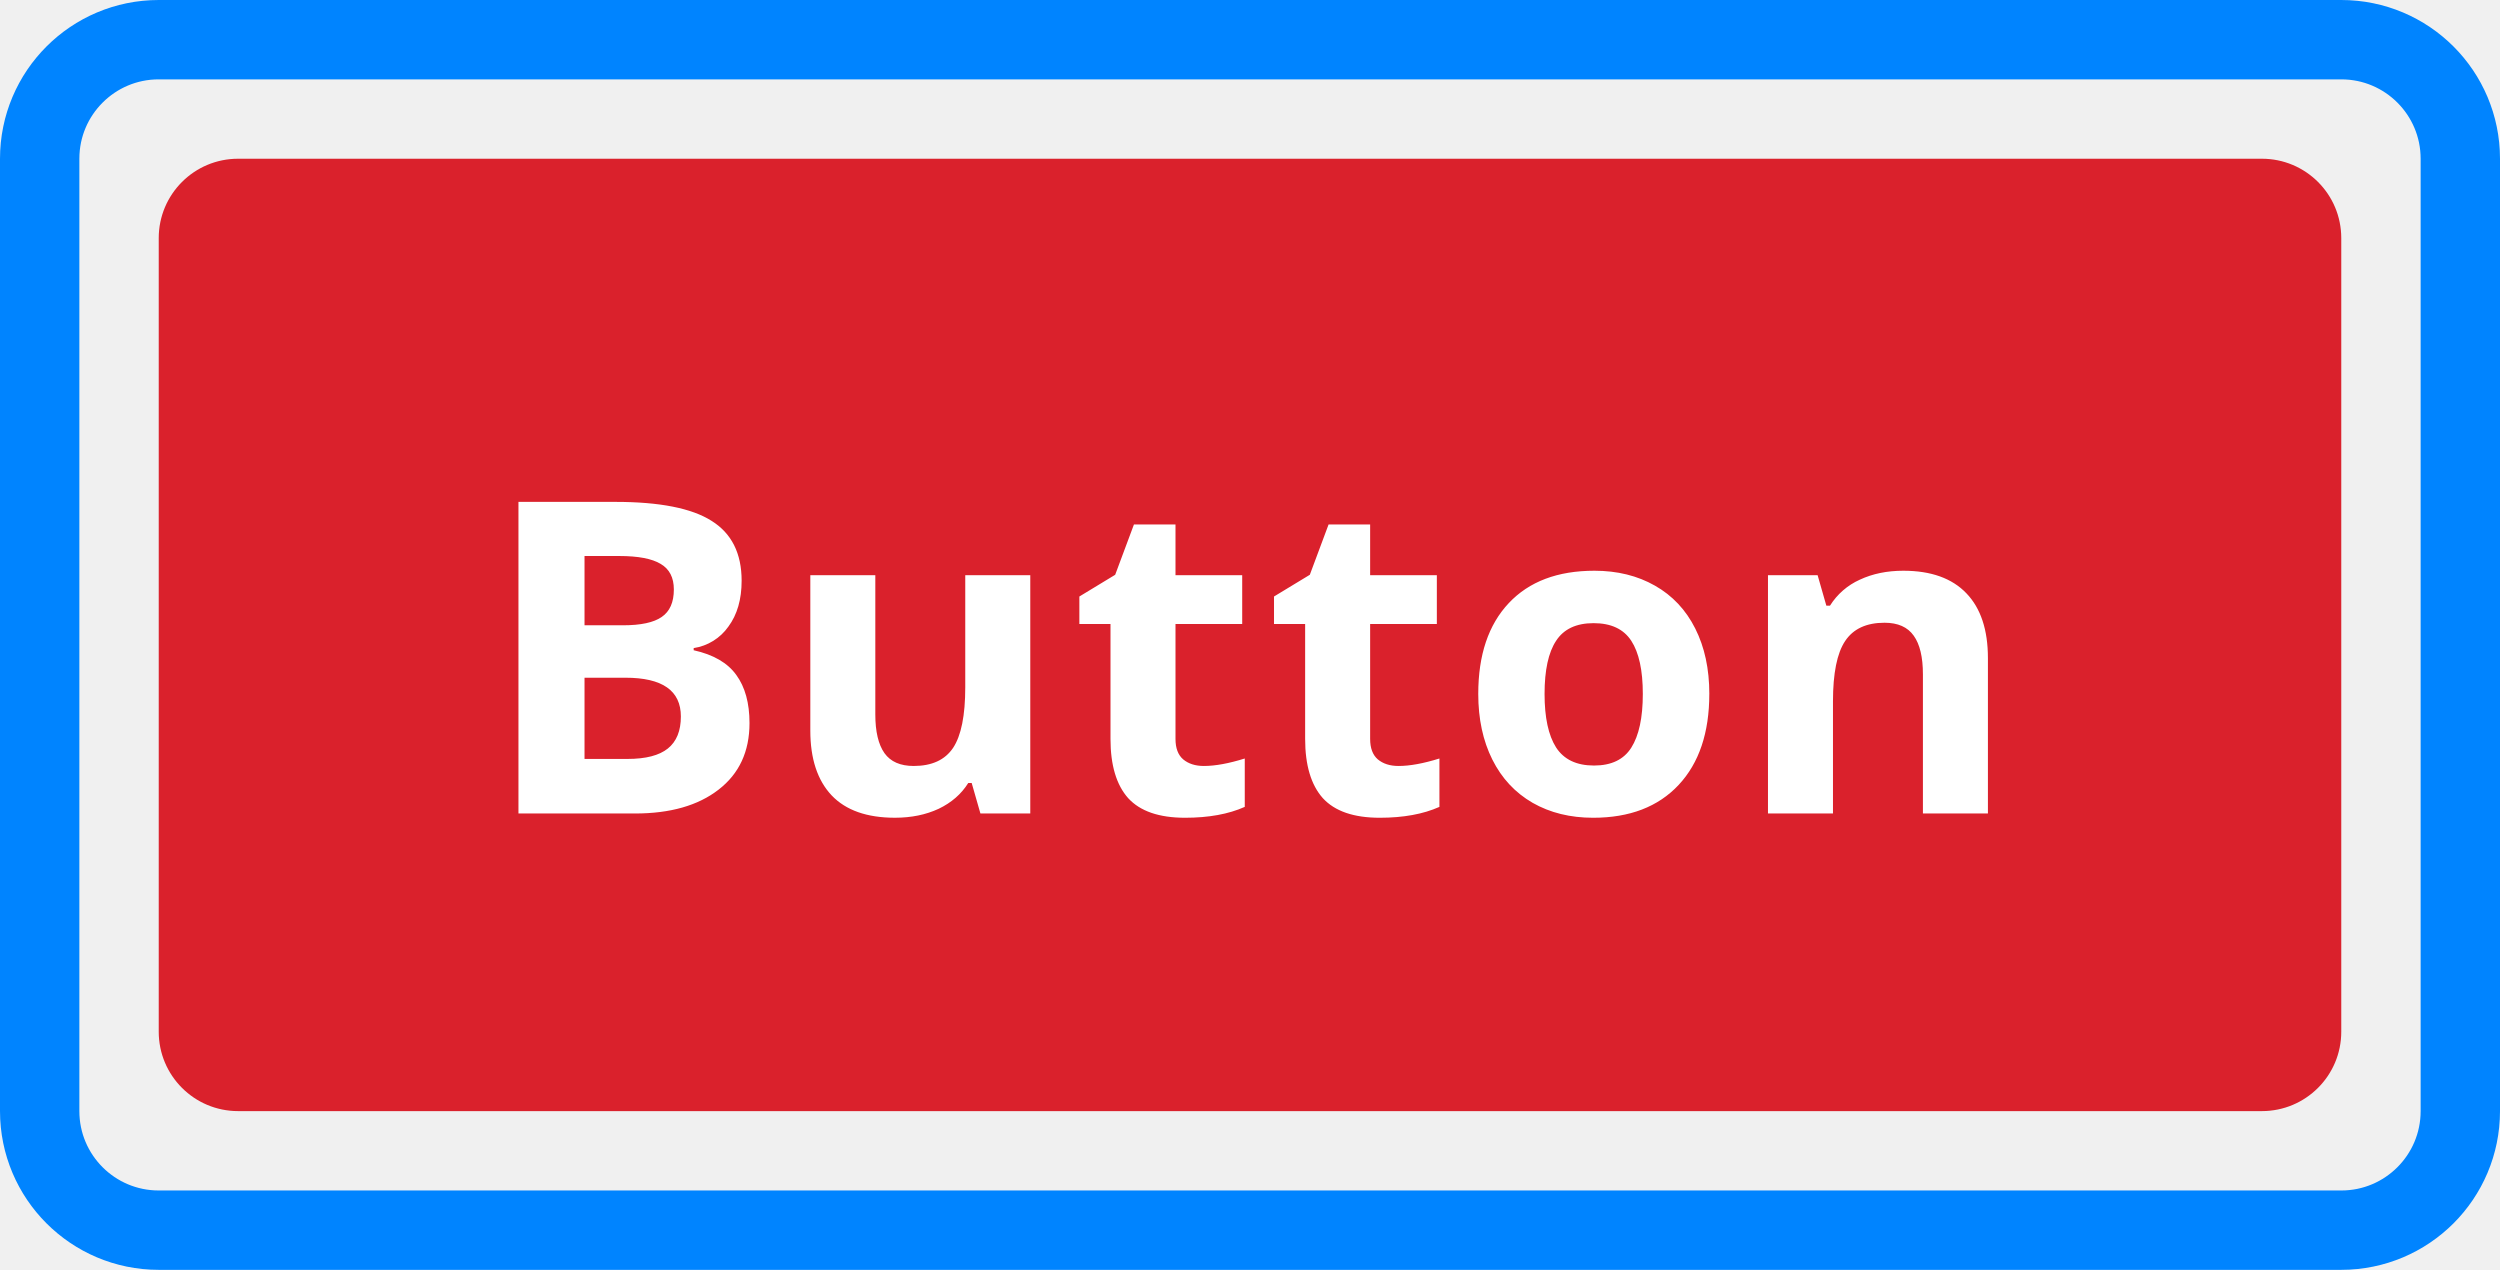
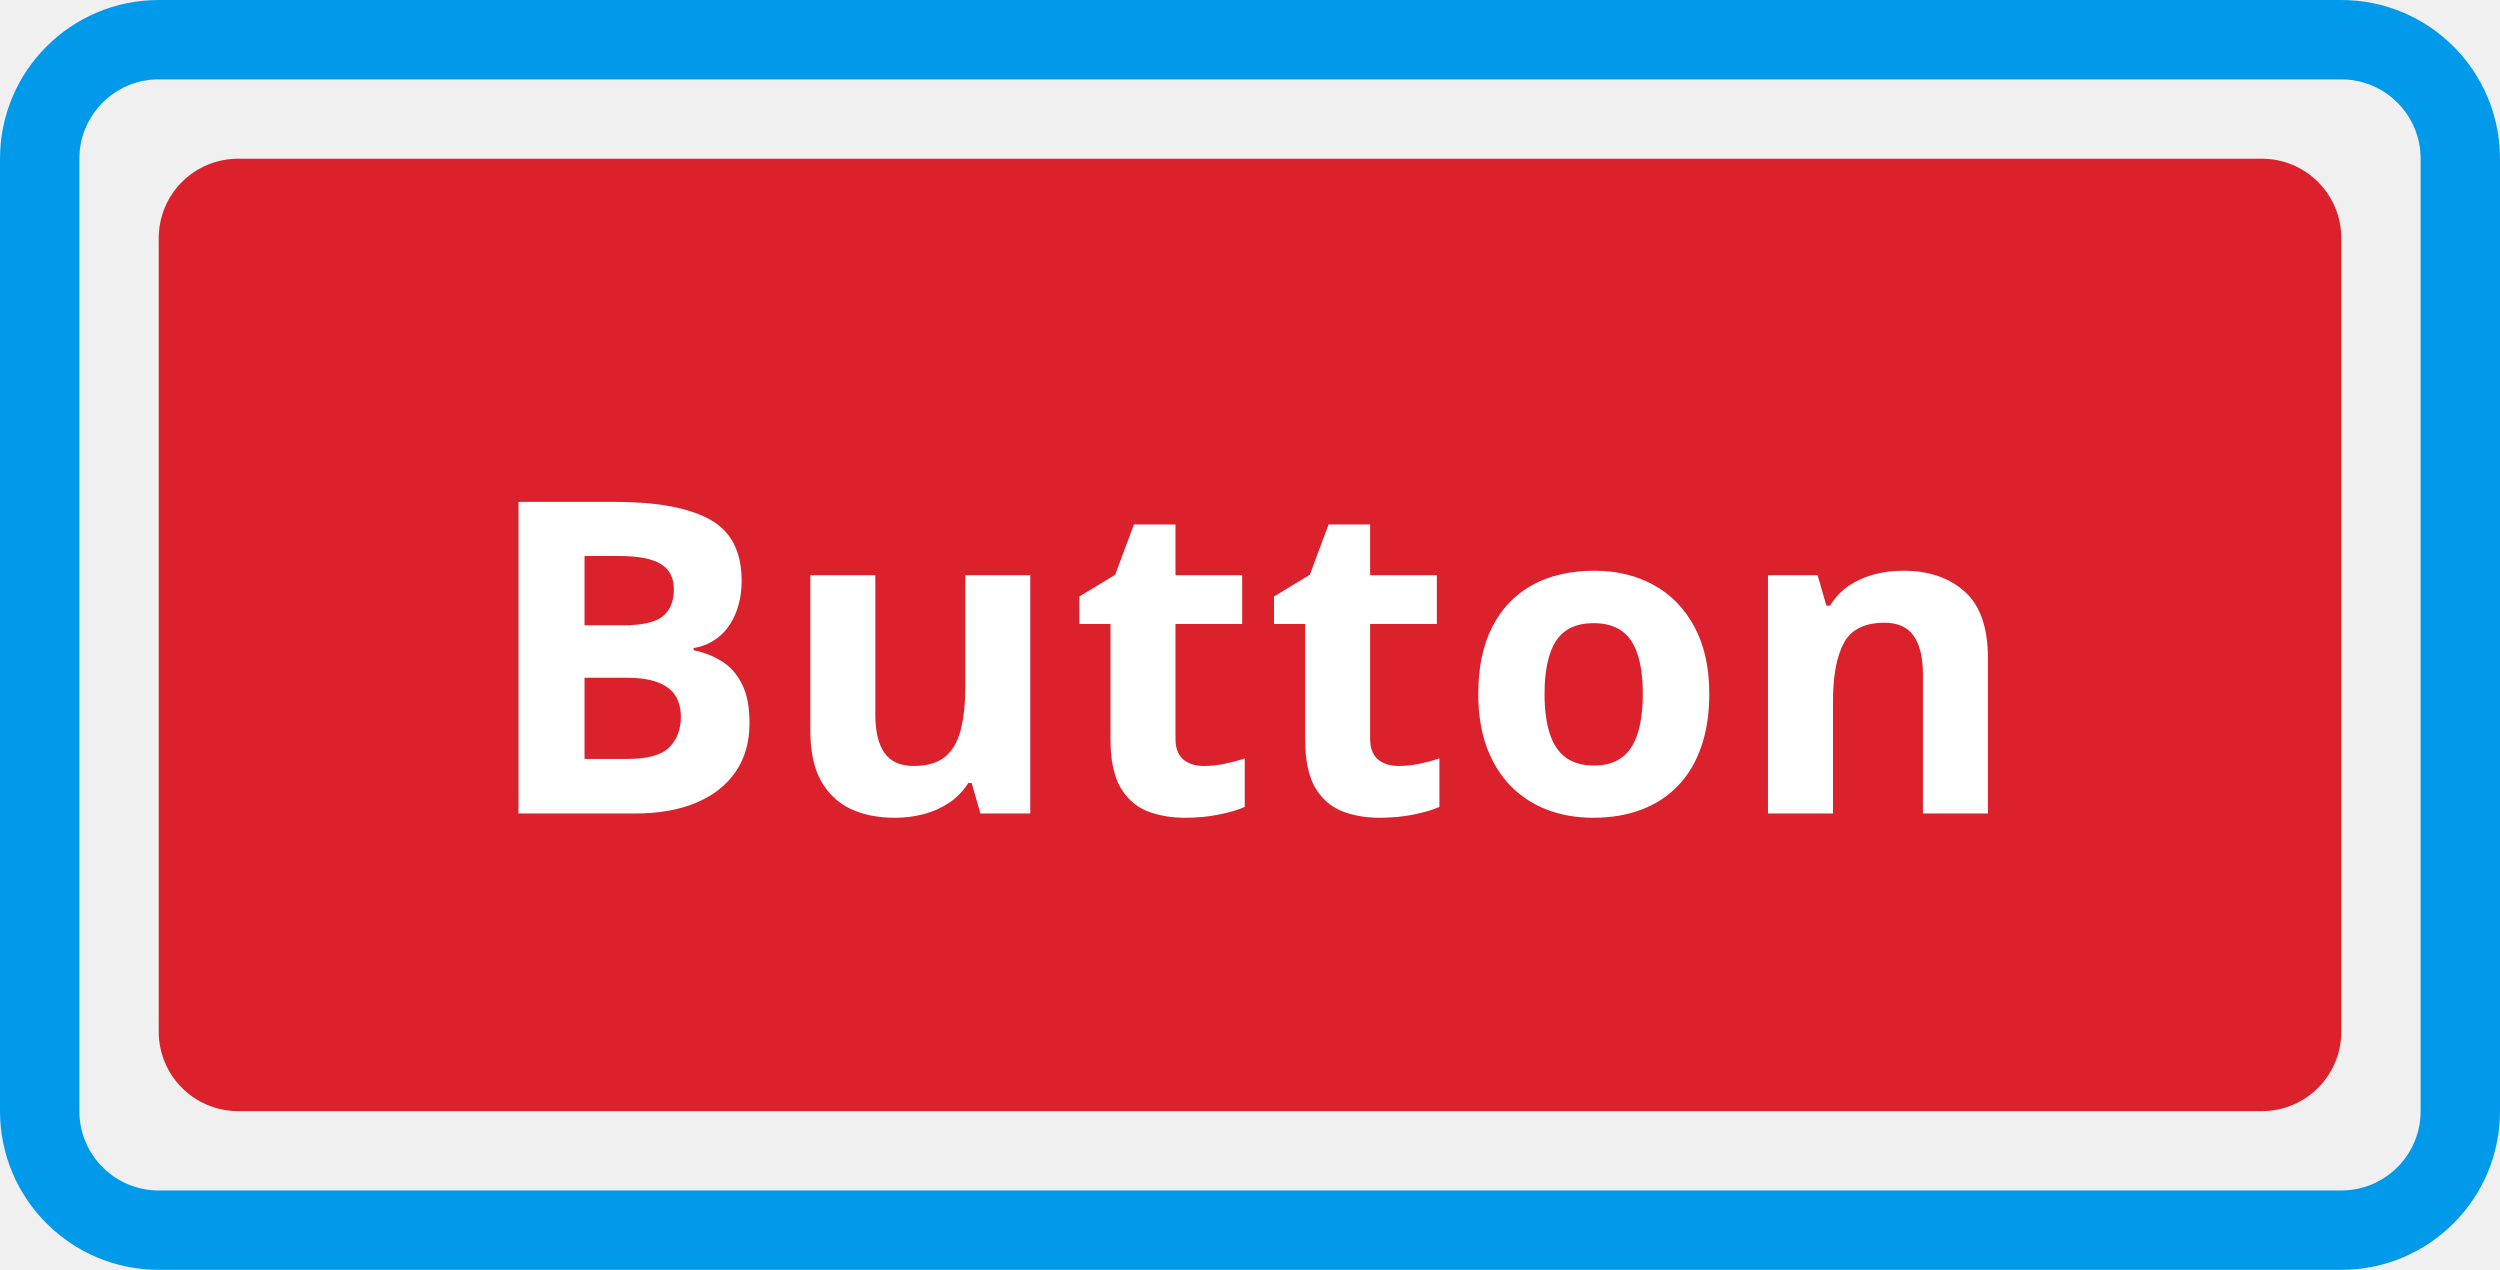
- <svg xmlns="http://www.w3.org/2000/svg" width="126" height="64" fill="none">
+ <svg xmlns="http://www.w3.org/2000/svg" width="126" height="64" viewBox="0 0 126 64" fill="none">
  <rect x="8" y="8" width="110" height="48" rx="4" fill="#DA212C" />
-   <path d="M26.13 25.295h4.889c2.227 0 3.842.319 4.844.956 1.01.63 1.515 1.636 1.515 3.018 0 .939-.222 1.709-.666 2.31a2.62 2.62 0 01-1.751 1.085v.108c.995.221 1.712.637 2.148 1.246.444.608.666 1.417.666 2.427 0 1.433-.519 2.55-1.557 3.352-1.032.802-2.435 1.203-4.211 1.203H26.13V25.295zm3.33 6.22h1.934c.903 0 1.555-.14 1.956-.42.408-.279.612-.74.612-1.385 0-.602-.222-1.031-.666-1.29-.437-.264-1.132-.397-2.084-.397H29.46v3.492zm0 2.642v4.093h2.17c.918 0 1.594-.175 2.031-.526.437-.351.655-.888.655-1.612 0-1.303-.93-1.955-2.793-1.955h-2.062zM49.413 41l-.44-1.536H48.8c-.351.559-.849.992-1.493 1.3-.645.3-1.379.45-2.203.45-1.41 0-2.474-.375-3.19-1.127-.716-.76-1.074-1.848-1.074-3.266v-7.83h3.276v7.014c0 .866.154 1.518.462 1.955.308.43.799.645 1.472.645.917 0 1.579-.305 1.987-.914.408-.616.612-1.632.612-3.05v-5.65h3.277V41h-2.514zm11.26-2.395c.574 0 1.261-.126 2.063-.377v2.439c-.816.365-1.819.548-3.008.548-1.31 0-2.266-.33-2.868-.988-.594-.666-.891-1.662-.891-2.987v-5.79h-1.569v-1.386l1.805-1.095.945-2.535h2.095v2.556h3.362v2.46h-3.362v5.79c0 .466.129.81.387 1.032.265.221.612.333 1.042.333zm9.811 0c.573 0 1.26-.126 2.063-.377v2.439c-.817.365-1.82.548-3.008.548-1.31 0-2.266-.33-2.868-.988-.594-.666-.892-1.662-.892-2.987v-5.79H64.21v-1.386l1.805-1.095.945-2.535h2.095v2.556h3.362v2.46h-3.362v5.79c0 .466.129.81.386 1.032.265.221.613.333 1.042.333zm7.362-3.631c0 1.188.193 2.087.58 2.696.394.609 1.031.913 1.912.913.874 0 1.5-.3 1.88-.902.386-.61.58-1.511.58-2.707 0-1.19-.194-2.08-.58-2.675-.387-.595-1.02-.892-1.902-.892-.873 0-1.504.297-1.89.892-.387.587-.58 1.479-.58 2.675zm8.303 0c0 1.955-.515 3.484-1.546 4.587-1.032 1.102-2.468 1.654-4.308 1.654-1.153 0-2.17-.25-3.05-.752-.882-.509-1.558-1.236-2.031-2.18-.473-.946-.71-2.049-.71-3.31 0-1.962.513-3.487 1.537-4.575 1.024-1.09 2.464-1.633 4.318-1.633 1.153 0 2.17.25 3.051.752.881.5 1.558 1.22 2.03 2.159.473.938.71 2.037.71 3.298zM100.191 41h-3.276v-7.015c0-.866-.154-1.514-.462-1.944-.308-.437-.798-.655-1.472-.655-.916 0-1.579.308-1.987.924-.408.608-.612 1.622-.612 3.04V41h-3.276V28.99h2.502l.44 1.536h.183a3.434 3.434 0 011.504-1.31c.645-.301 1.375-.451 2.192-.451 1.396 0 2.456.38 3.18 1.138.723.752 1.084 1.84 1.084 3.266V41z" fill="#fff" />
-   <rect x="2" y="2" width="122" height="60" rx="6" stroke="#0084FF" stroke-width="4" />
+   <path d="M26.131 25.295H31.019C33.11 25.295 34.692 25.588 35.767 26.176C36.841 26.763 37.378 27.794 37.378 29.27C37.378 29.864 37.281 30.401 37.088 30.881C36.902 31.361 36.63 31.755 36.272 32.062C35.913 32.37 35.477 32.571 34.961 32.664V32.772C35.484 32.879 35.956 33.065 36.379 33.33C36.801 33.588 37.138 33.967 37.389 34.469C37.647 34.963 37.775 35.622 37.775 36.445C37.775 37.398 37.543 38.214 37.077 38.895C36.612 39.575 35.946 40.098 35.079 40.463C34.22 40.821 33.196 41 32.007 41H26.131V25.295ZM29.461 31.515H31.395C32.361 31.515 33.031 31.364 33.403 31.064C33.776 30.756 33.962 30.304 33.962 29.71C33.962 29.108 33.74 28.679 33.296 28.421C32.859 28.156 32.164 28.023 31.212 28.023H29.461V31.515ZM29.461 34.157V38.25H31.631C32.633 38.25 33.332 38.057 33.726 37.67C34.12 37.283 34.316 36.764 34.316 36.112C34.316 35.726 34.23 35.385 34.059 35.092C33.887 34.798 33.597 34.569 33.188 34.404C32.787 34.24 32.232 34.157 31.523 34.157H29.461ZM51.926 28.99V41H49.412L48.972 39.464H48.8C48.542 39.872 48.22 40.205 47.833 40.463C47.446 40.721 47.02 40.91 46.555 41.032C46.089 41.154 45.606 41.215 45.105 41.215C44.245 41.215 43.497 41.065 42.859 40.764C42.222 40.456 41.724 39.98 41.366 39.335C41.015 38.69 40.84 37.852 40.84 36.821V28.99H44.116V36.005C44.116 36.864 44.27 37.512 44.578 37.949C44.886 38.386 45.377 38.605 46.05 38.605C46.716 38.605 47.239 38.454 47.618 38.153C47.998 37.845 48.263 37.398 48.413 36.81C48.571 36.216 48.649 35.493 48.649 34.641V28.99H51.926ZM60.673 38.605C61.031 38.605 61.378 38.569 61.715 38.497C62.059 38.425 62.399 38.336 62.735 38.228V40.667C62.384 40.825 61.948 40.953 61.425 41.054C60.909 41.161 60.343 41.215 59.727 41.215C59.011 41.215 58.367 41.1 57.794 40.871C57.228 40.635 56.781 40.23 56.451 39.657C56.129 39.077 55.968 38.272 55.968 37.24V31.45H54.399V30.064L56.204 28.969L57.149 26.434H59.244V28.99H62.606V31.45H59.244V37.24C59.244 37.699 59.373 38.042 59.631 38.272C59.896 38.493 60.243 38.605 60.673 38.605ZM70.483 38.605C70.841 38.605 71.189 38.569 71.525 38.497C71.869 38.425 72.209 38.336 72.546 38.228V40.667C72.195 40.825 71.758 40.953 71.235 41.054C70.72 41.161 70.154 41.215 69.538 41.215C68.822 41.215 68.177 41.1 67.605 40.871C67.039 40.635 66.591 40.23 66.262 39.657C65.939 39.077 65.778 38.272 65.778 37.24V31.45H64.21V30.064L66.015 28.969L66.96 26.434H69.055V28.99H72.417V31.45H69.055V37.24C69.055 37.699 69.184 38.042 69.441 38.272C69.706 38.493 70.054 38.605 70.483 38.605ZM86.148 34.974C86.148 35.976 86.012 36.864 85.74 37.638C85.475 38.411 85.085 39.066 84.569 39.603C84.061 40.133 83.445 40.535 82.722 40.807C82.005 41.079 81.196 41.215 80.294 41.215C79.449 41.215 78.672 41.079 77.963 40.807C77.261 40.535 76.649 40.133 76.126 39.603C75.61 39.066 75.209 38.411 74.923 37.638C74.644 36.864 74.504 35.976 74.504 34.974C74.504 33.642 74.74 32.514 75.213 31.59C75.686 30.666 76.359 29.964 77.232 29.484C78.106 29.005 79.148 28.765 80.358 28.765C81.483 28.765 82.478 29.005 83.345 29.484C84.218 29.964 84.902 30.666 85.397 31.59C85.898 32.514 86.148 33.642 86.148 34.974ZM77.845 34.974C77.845 35.761 77.931 36.424 78.103 36.961C78.274 37.498 78.543 37.903 78.908 38.175C79.273 38.447 79.75 38.583 80.337 38.583C80.917 38.583 81.386 38.447 81.744 38.175C82.109 37.903 82.374 37.498 82.539 36.961C82.711 36.424 82.797 35.761 82.797 34.974C82.797 34.179 82.711 33.52 82.539 32.997C82.374 32.467 82.109 32.07 81.744 31.805C81.379 31.54 80.903 31.407 80.315 31.407C79.449 31.407 78.819 31.704 78.425 32.299C78.038 32.893 77.845 33.785 77.845 34.974ZM95.927 28.765C97.209 28.765 98.24 29.116 99.02 29.817C99.801 30.512 100.191 31.629 100.191 33.169V41H96.915V33.985C96.915 33.126 96.757 32.478 96.442 32.041C96.134 31.604 95.647 31.386 94.981 31.386C93.979 31.386 93.295 31.726 92.93 32.406C92.564 33.087 92.382 34.068 92.382 35.35V41H89.106V28.99H91.608L92.049 30.526H92.231C92.489 30.111 92.808 29.774 93.188 29.517C93.574 29.259 94 29.069 94.466 28.947C94.939 28.826 95.425 28.765 95.927 28.765Z" fill="white" />
+   <rect x="2" y="2" width="122" height="60" rx="6" stroke="#019AEB" stroke-width="4" />
</svg>
